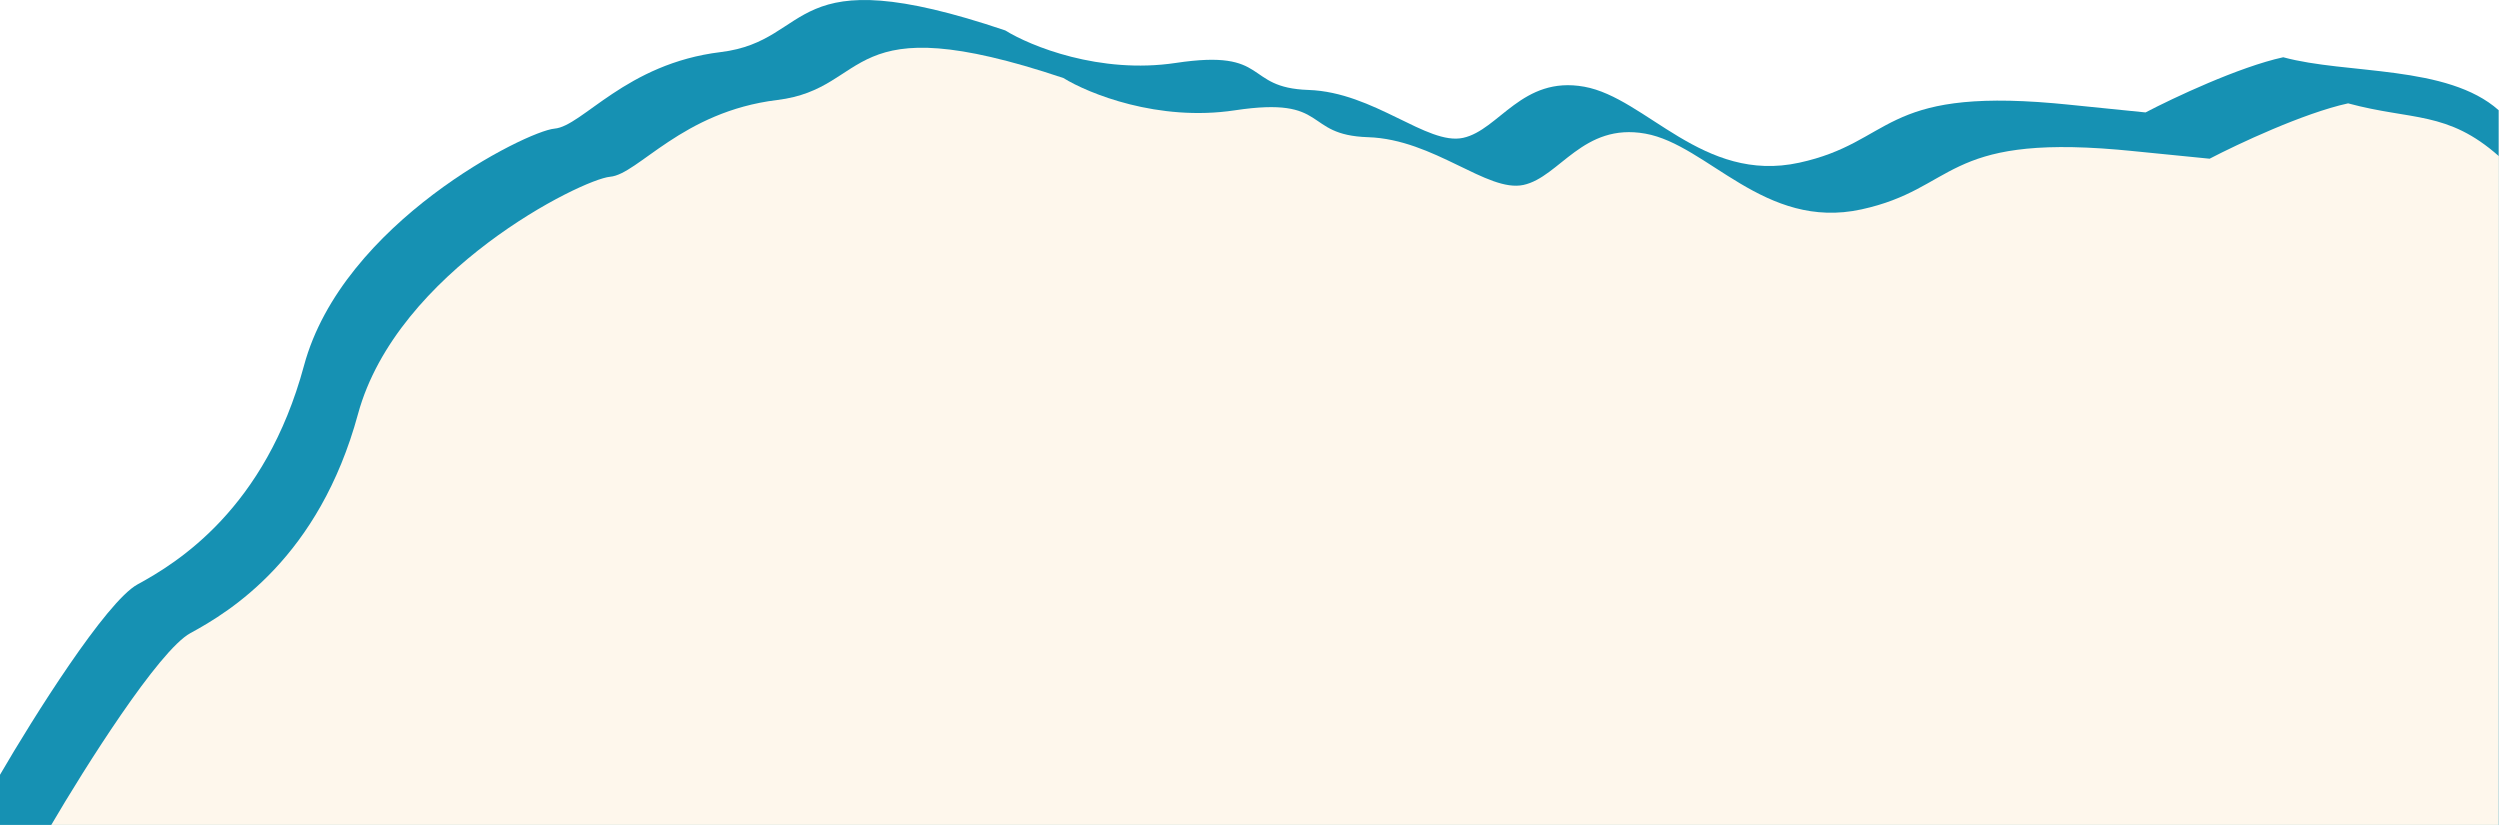
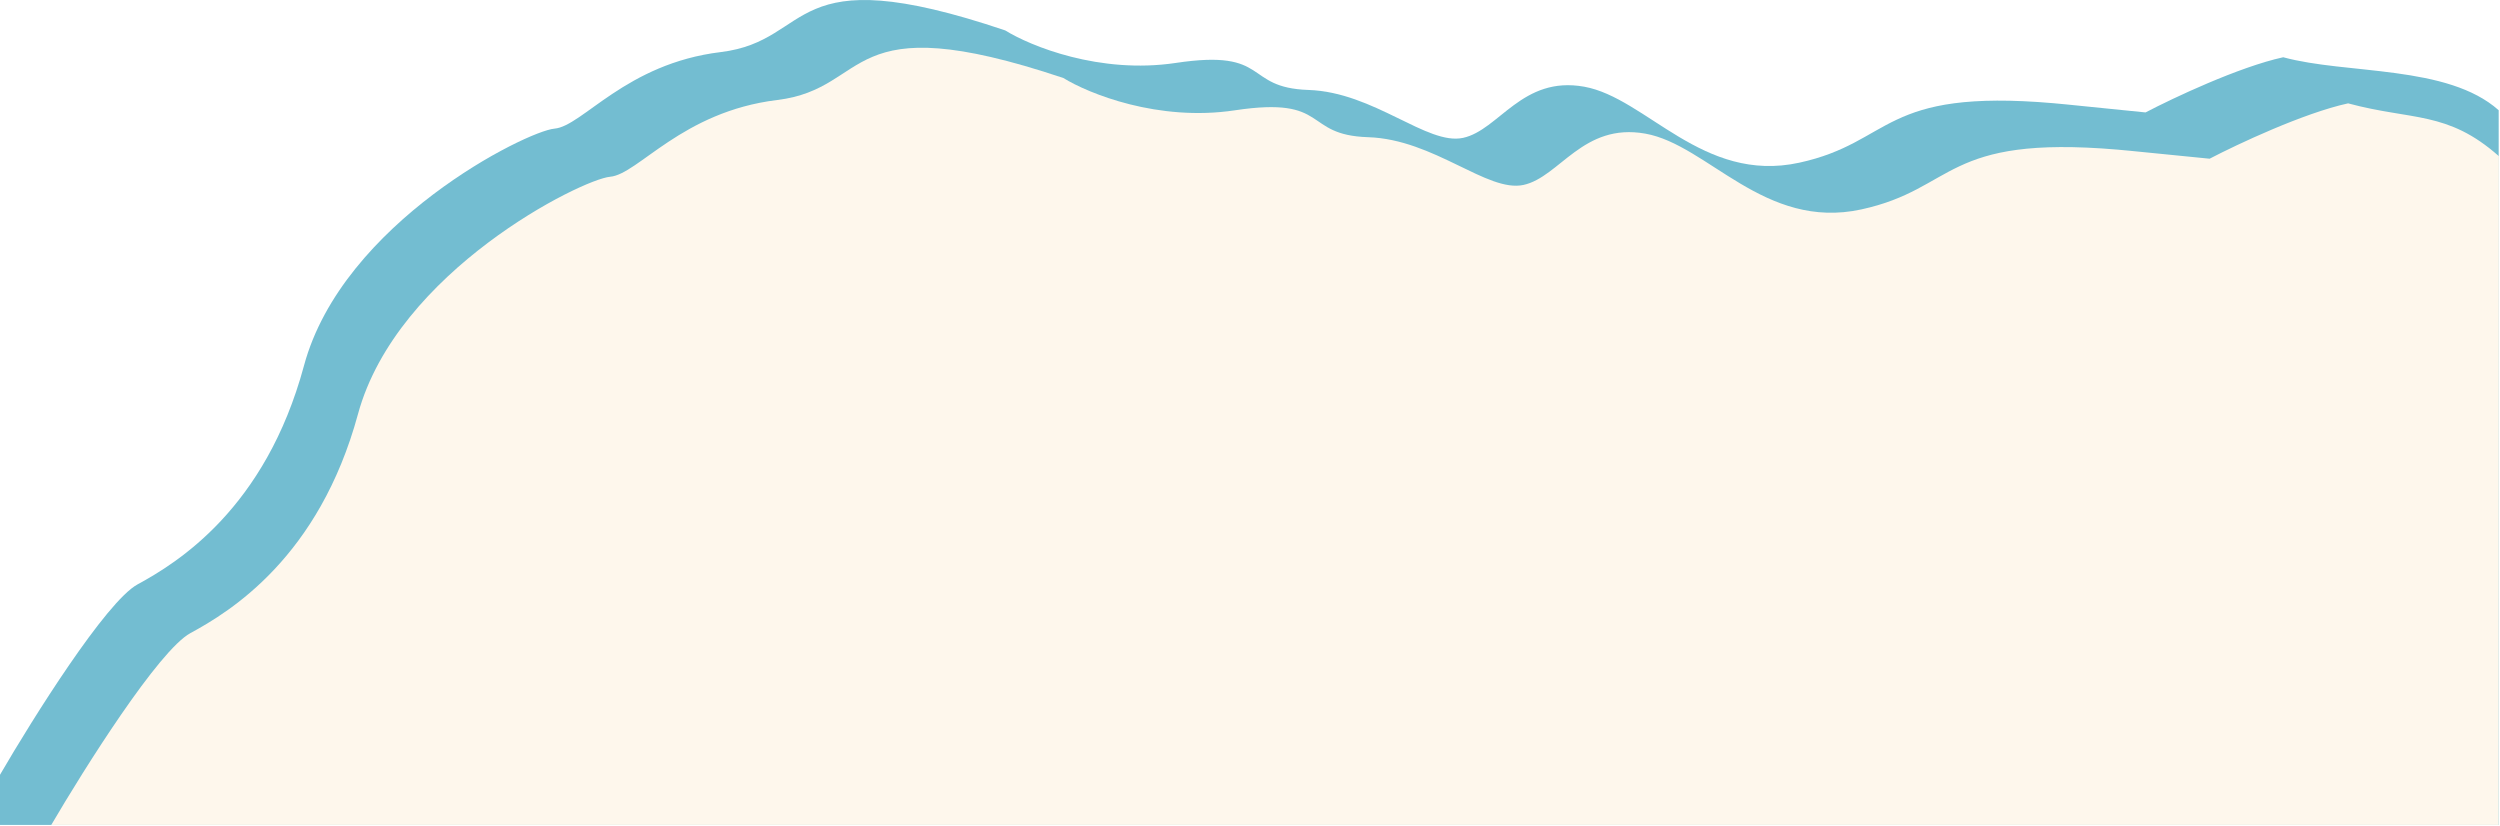
<svg xmlns="http://www.w3.org/2000/svg" width="1686" height="557" viewBox="0 0 1686 557" fill="none">
-   <path d="M0 522.509C22.075 484.518 71.542 405.646 92.81 394.087C119.396 379.638 178.968 343.163 205.006 246.603C231.044 150.042 355.126 88.382 373.973 86.748C392.82 85.115 422.025 42.891 485.997 35.135C549.968 27.379 528.828 -29.843 677.937 20.517C694.891 31.043 741.634 50.165 792.975 42.44C857.152 32.785 838.127 59.188 882.429 60.664C926.732 62.14 962.474 98.25 986.72 92.967C1010.97 87.684 1026.49 50.915 1068.41 58.476C1110.32 66.037 1148.32 123.911 1213.37 109.737C1276.89 95.897 1268.16 59.482 1385.06 69.62C1387.88 69.865 1390.77 70.137 1393.74 70.437C1430.04 74.101 1444.9 75.607 1446.96 75.822C1465.5 66.121 1510.01 45.103 1539.81 38.61C1582.62 50.303 1650.53 43.544 1685.11 74.342L1685.11 556.321H0L0 522.509Z" fill="#1691B3" />
+   <path d="M0 522.509C22.075 484.518 71.542 405.646 92.81 394.087C119.396 379.638 178.968 343.163 205.006 246.603C231.044 150.042 355.126 88.382 373.973 86.748C392.82 85.115 422.025 42.891 485.997 35.135C549.968 27.379 528.828 -29.843 677.937 20.517C694.891 31.043 741.634 50.165 792.975 42.44C857.152 32.785 838.127 59.188 882.429 60.664C926.732 62.14 962.474 98.25 986.72 92.967C1010.97 87.684 1026.49 50.915 1068.41 58.476C1110.32 66.037 1148.32 123.911 1213.37 109.737C1276.89 95.897 1268.16 59.482 1385.06 69.62C1387.88 69.865 1390.77 70.137 1393.74 70.437C1430.04 74.101 1444.9 75.607 1446.96 75.822C1465.5 66.121 1510.01 45.103 1539.81 38.61C1582.62 50.303 1650.53 43.544 1685.11 74.342L1685.11 556.321H0L0 522.509Z" fill="#1691B3" opacity="60%" />
  <path d="M34.578 556.321C56.814 518.295 107.058 438.533 128.452 426.947C155.195 412.464 215.126 375.91 241.415 279.295C267.703 182.68 392.516 120.86 411.465 119.205C430.414 117.549 459.823 75.281 524.144 67.449C588.464 59.617 567.278 2.405 717.121 52.605C734.153 63.114 781.122 82.186 832.746 74.4C897.275 64.668 878.118 91.1 922.654 92.525C967.19 93.95 1003.08 130.028 1027.46 124.715C1051.84 119.403 1067.5 82.606 1109.62 90.121C1151.75 97.635 1189.89 155.48 1255.3 141.227C1319.17 127.31 1310.44 90.896 1427.94 100.902C1430.78 101.143 1433.69 101.411 1436.67 101.708C1473.16 105.332 1488.1 106.82 1490.17 107.033C1508.81 97.308 1553.59 76.233 1583.56 69.704C1626.58 81.35 1650.5 74.556 1685.24 105.321L1685.11 556.321H34.578Z" fill="#FEF7EC" />
</svg>
